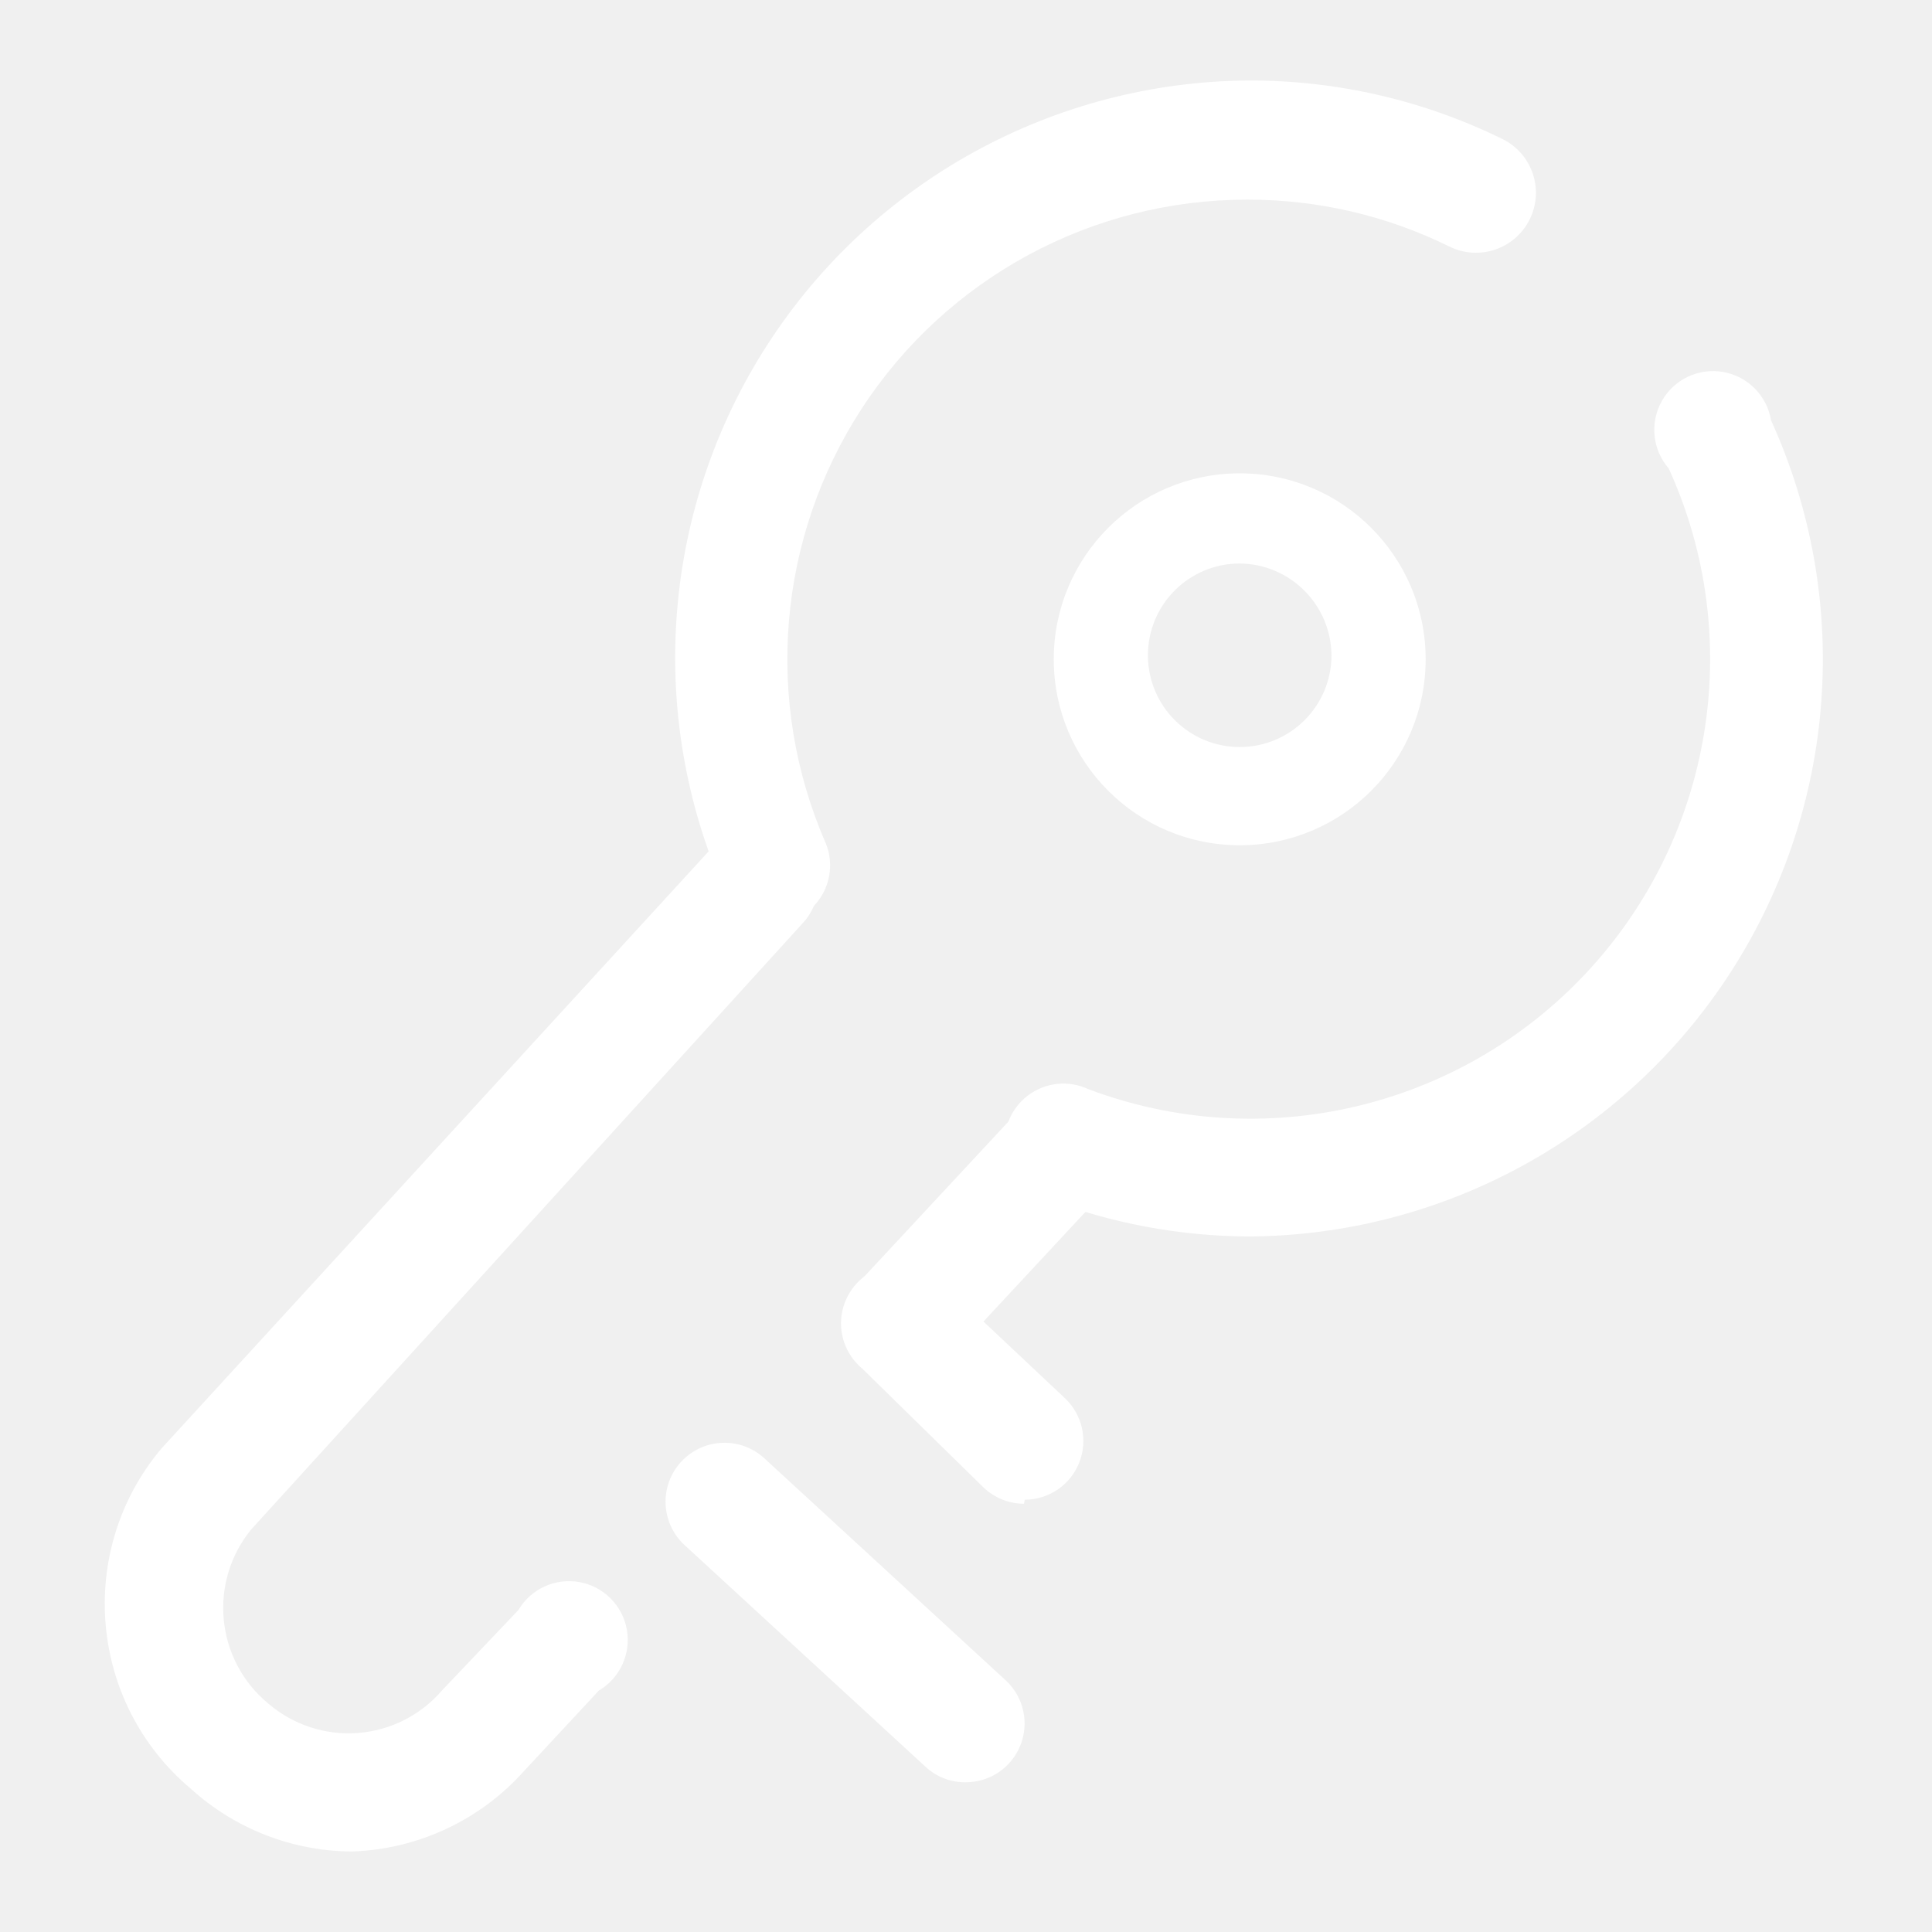
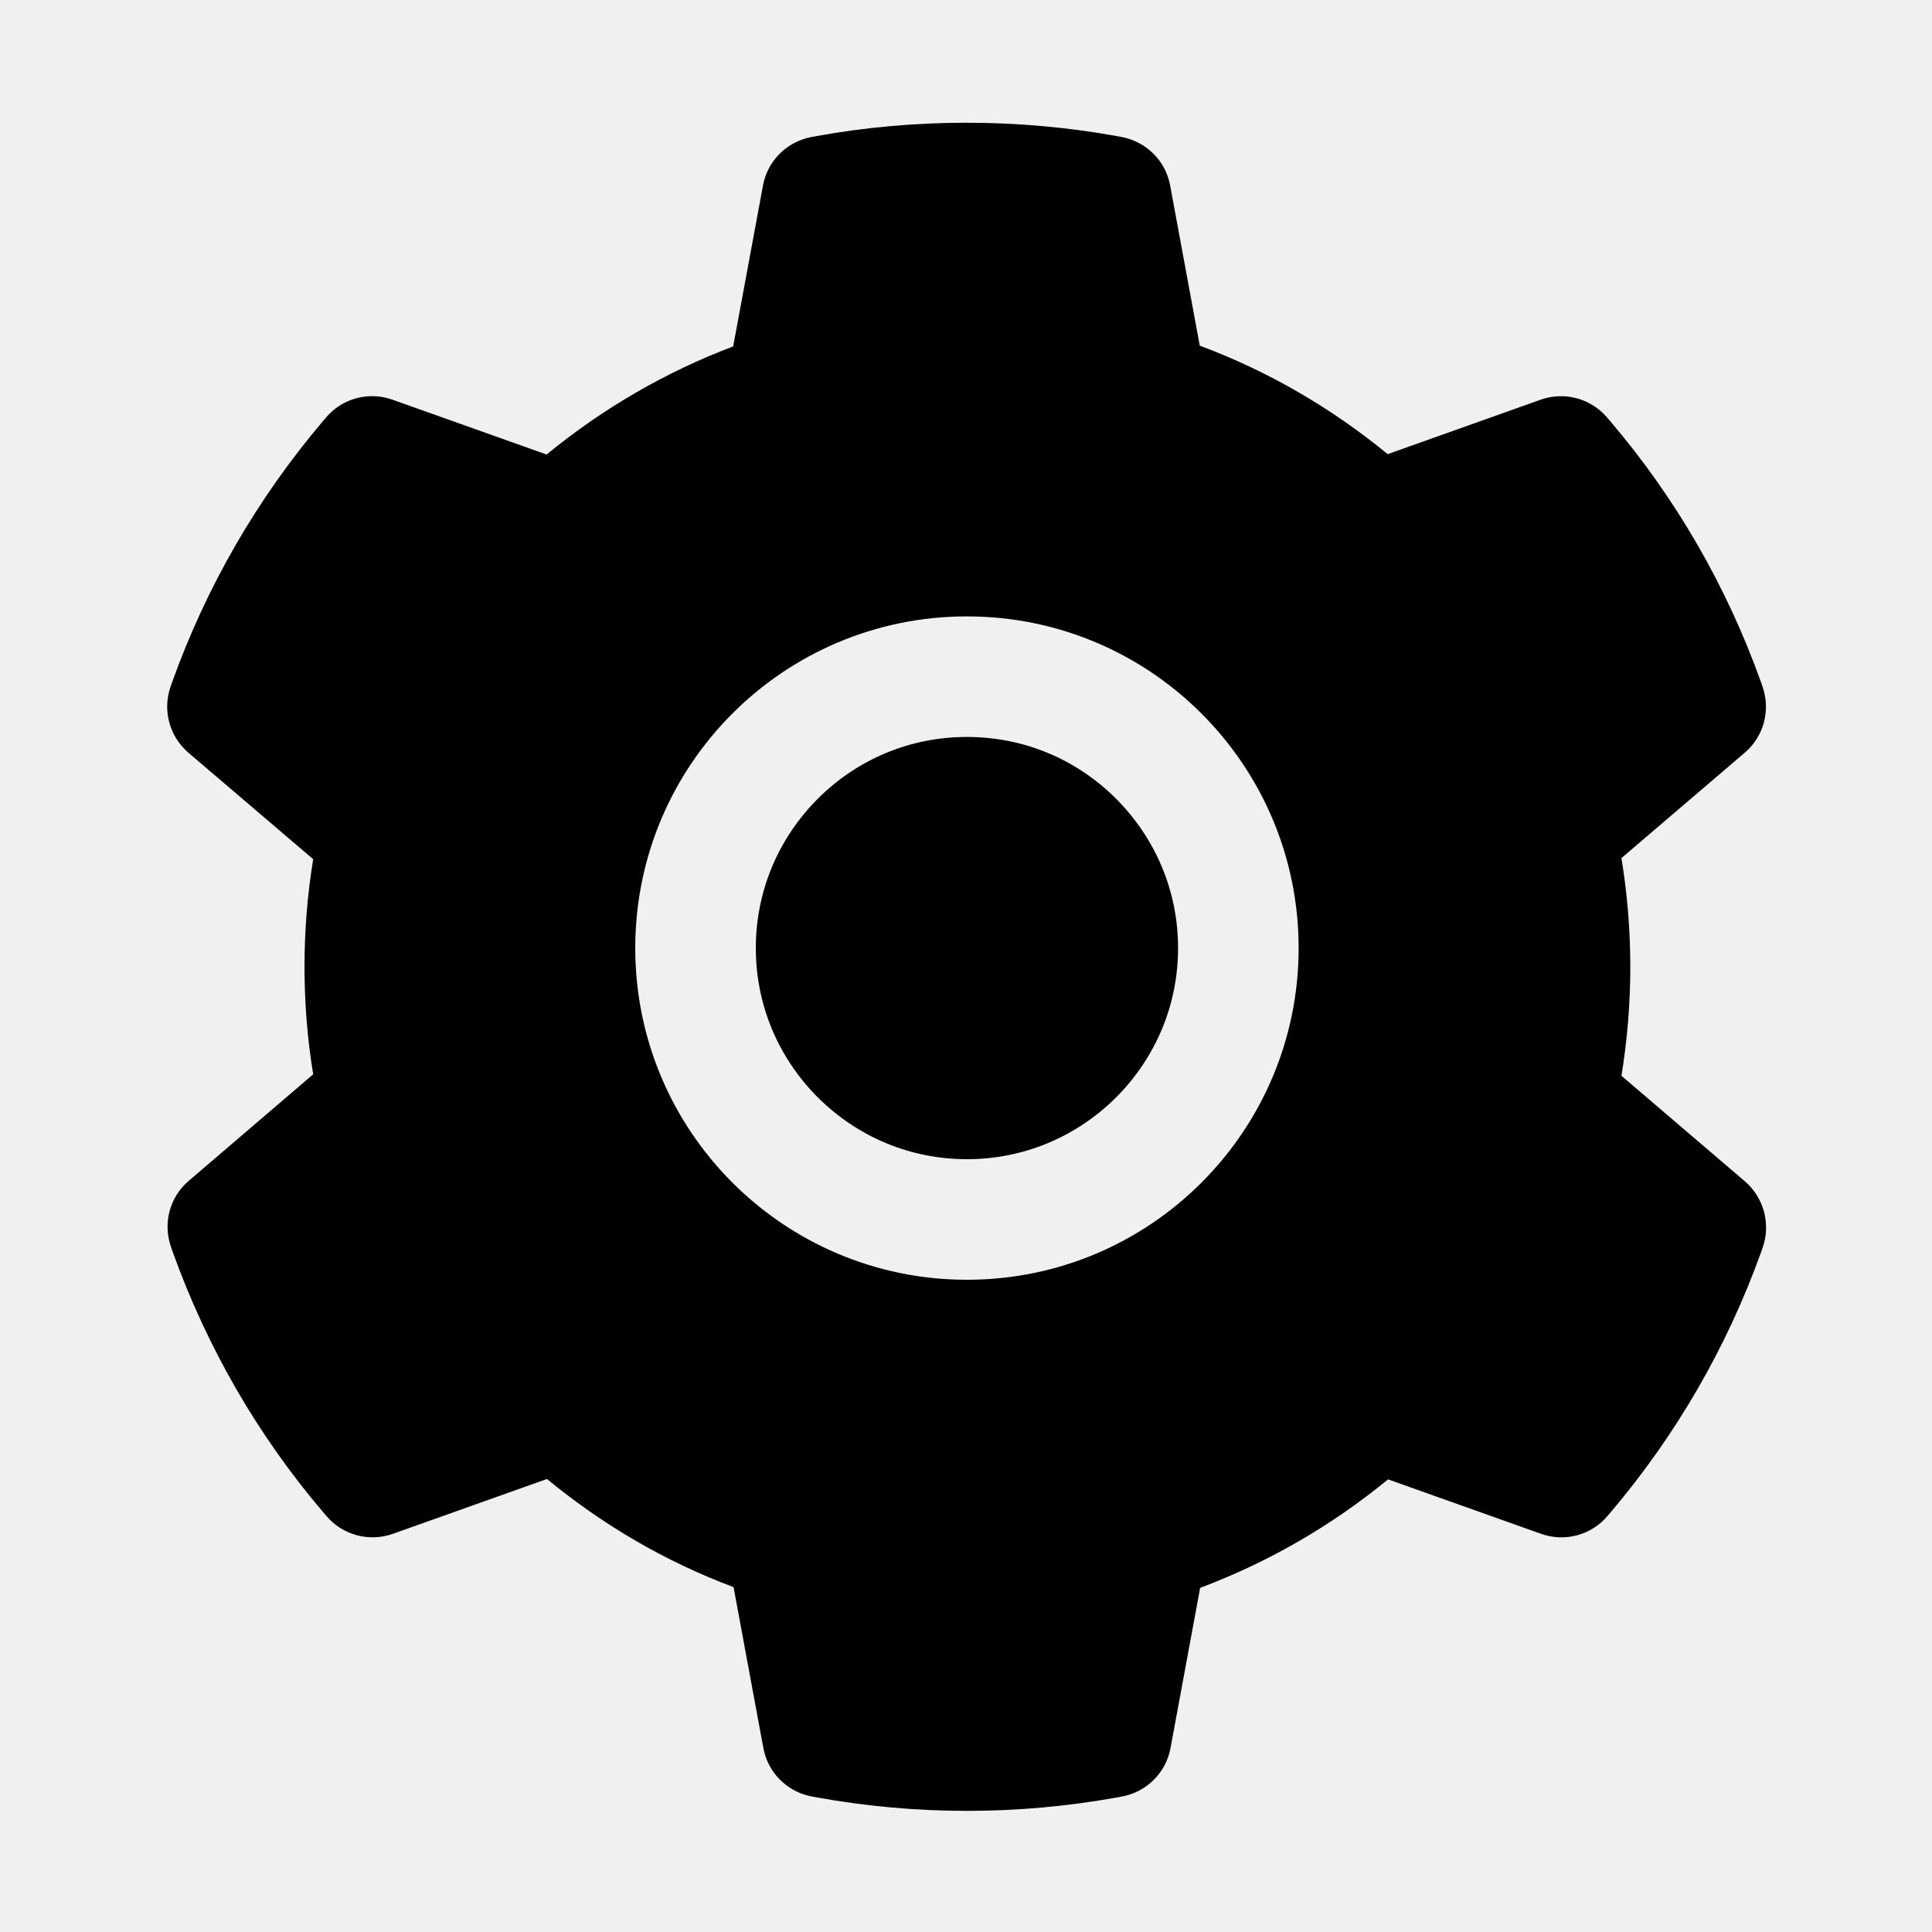
- <svg xmlns="http://www.w3.org/2000/svg" t="1547693421593" class="icon" style="" viewBox="0 0 1024 1024" version="1.1" p-id="7083" width="200" height="200">
+ <svg xmlns="http://www.w3.org/2000/svg" t="1548124478586" class="icon" style="" viewBox="0 0 1024 1024" version="1.1" p-id="16121" width="200" height="200">
  <defs>
    <style type="text/css" />
  </defs>
-   <path d="M662.187 655.36a304.213 304.213 0 0 1-107.52-20.053 31.147 31.147 0 1 1 22.187-58.027 243.627 243.627 0 0 0 307.627-328.96 31.147 31.147 0 1 1 54.187-25.6 305.92 305.92 0 0 1-278.187 432.64zM410.453 491.093a31.147 31.147 0 0 1-26.453-18.773A305.92 305.92 0 0 1 662.187 42.667a302.933 302.933 0 0 1 134.4 31.147 31.147 31.147 0 0 1-28.587 56.747 241.067 241.067 0 0 0-107.093-24.747 243.627 243.627 0 0 0-223.147 341.333 31.147 31.147 0 0 1-28.587 42.667z" fill="#ffffff" p-id="7084" />
-   <path d="M657.067 448a98.56 98.56 0 1 1 98.56-98.56 98.56 98.56 0 0 1-98.56 98.56z m0-149.333a48.64 48.64 0 1 0 48.64 48.64A49.067 49.067 0 0 0 657.067 298.667zM477.867 732.16a31.147 31.147 0 0 1-23.04-52.053l85.333-91.733a31.147 31.147 0 0 1 45.653 42.667l-85.333 91.733a31.147 31.147 0 0 1-22.613 9.387zM186.453 981.333a128 128 0 0 1-85.333-33.28A128 128 0 0 1 85.333 768l294.4-321.28a31.147 31.147 0 1 1 45.653 42.667L133.12 810.667a65.707 65.707 0 0 0 8.96 92.16A65.28 65.28 0 0 0 234.24 896l40.533-42.667a31.147 31.147 0 1 1 42.667 42.667l-39.68 42.667a128 128 0 0 1-91.307 42.667z" fill="#ffffff" p-id="7085" />
-   <path d="M542.72 797.013a31.147 31.147 0 0 1-21.333-8.533L456.96 725.333a31.147 31.147 0 1 1 42.667-45.227l64.853 61.013a31.147 31.147 0 0 1-21.333 53.76zM512 944.64a30.72 30.72 0 0 1-21.333-8.107l-128-117.76a31.147 31.147 0 0 1 42.667-45.653l128 117.76a31.147 31.147 0 0 1-21.333 53.76z" fill="#ffffff" p-id="7086" />
+   <path d="M512.5 390.6c-29.9 0-57.9 11.6-79.1 32.8-21.1 21.2-32.8 49.2-32.8 79.1 0 29.9 11.7 57.9 32.8 79.1 21.2 21.1 49.2 32.8 79.1 32.8 29.9 0 57.9-11.7 79.1-32.8 21.1-21.2 32.8-49.2 32.8-79.1 0-29.9-11.7-57.9-32.8-79.1-21.2-21.2-49.2-32.8-79.1-32.8z" p-id="16122" />
+   <path d="M924.8 626.1l-65.4-55.9c3.1-19 4.7-38.4 4.7-57.7s-1.6-38.8-4.7-57.7l65.4-55.9c10.1-8.6 13.8-22.6 9.3-35.2l-0.9-2.6c-18.1-50.4-44.8-96.8-79.6-137.7l-1.8-2.1c-8.6-10.1-22.5-13.9-35.1-9.5l-81.2 28.9c-30-24.6-63.4-44-99.6-57.5l-15.7-84.9c-2.4-13.1-12.7-23.3-25.8-25.7l-2.7-0.5c-52-9.4-106.8-9.4-158.8 0l-2.7 0.5c-13.1 2.4-23.4 12.6-25.8 25.7l-15.8 85.3c-35.9 13.6-69.1 32.9-98.9 57.3l-81.8-29.1c-12.5-4.4-26.5-0.7-35.1 9.5l-1.8 2.1c-34.8 41.1-61.5 87.4-79.6 137.7l-0.9 2.6c-4.5 12.5-0.8 26.5 9.3 35.2l66.2 56.5c-3.1 18.8-4.6 38-4.6 57 0 19.2 1.5 38.4 4.6 57l-66 56.5c-10.1 8.6-13.8 22.6-9.3 35.2l0.9 2.6c18.1 50.3 44.8 96.8 79.6 137.7l1.8 2.1c8.6 10.1 22.5 13.9 35.1 9.5l81.8-29.1c29.8 24.5 63 43.9 98.9 57.3l15.8 85.3c2.4 13.1 12.7 23.3 25.8 25.7l2.7 0.5c26.1 4.7 52.7 7.1 79.4 7.1 26.7 0 53.4-2.4 79.4-7.1l2.7-0.5c13.1-2.4 23.4-12.6 25.8-25.7l15.7-84.9c36.2-13.6 69.6-32.9 99.6-57.5l81.2 28.9c12.5 4.4 26.5 0.7 35.1-9.5l1.8-2.1c34.8-41.1 61.5-87.4 79.6-137.7l0.9-2.6c4.3-12.4 0.6-26.3-9.5-35z m-412.3 52.2c-97.1 0-175.8-78.7-175.8-175.8s78.7-175.8 175.8-175.8 175.8 78.7 175.8 175.8-78.7 175.8-175.8 175.8z" p-id="16123" />
</svg>
